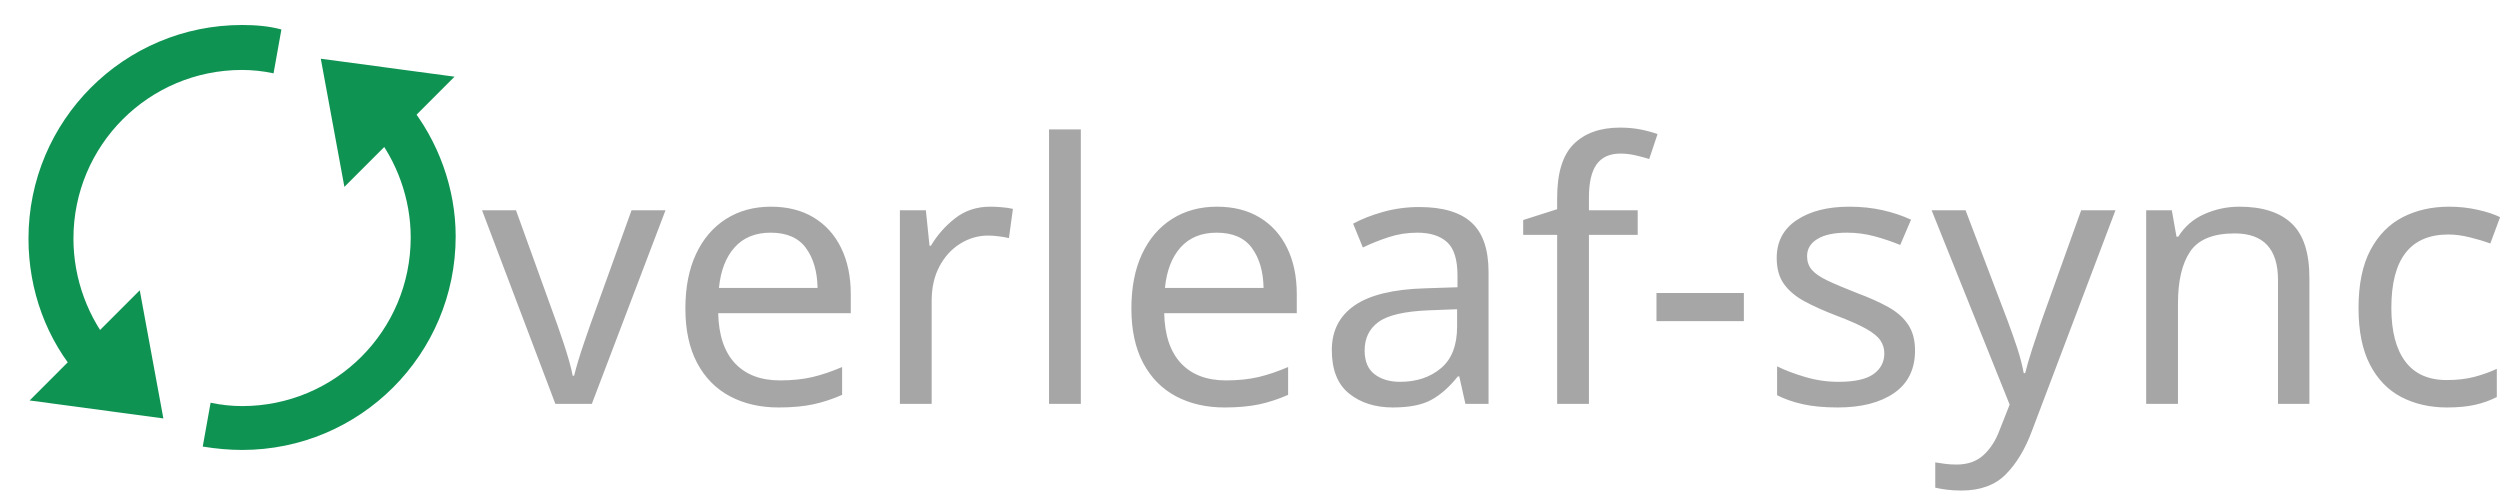
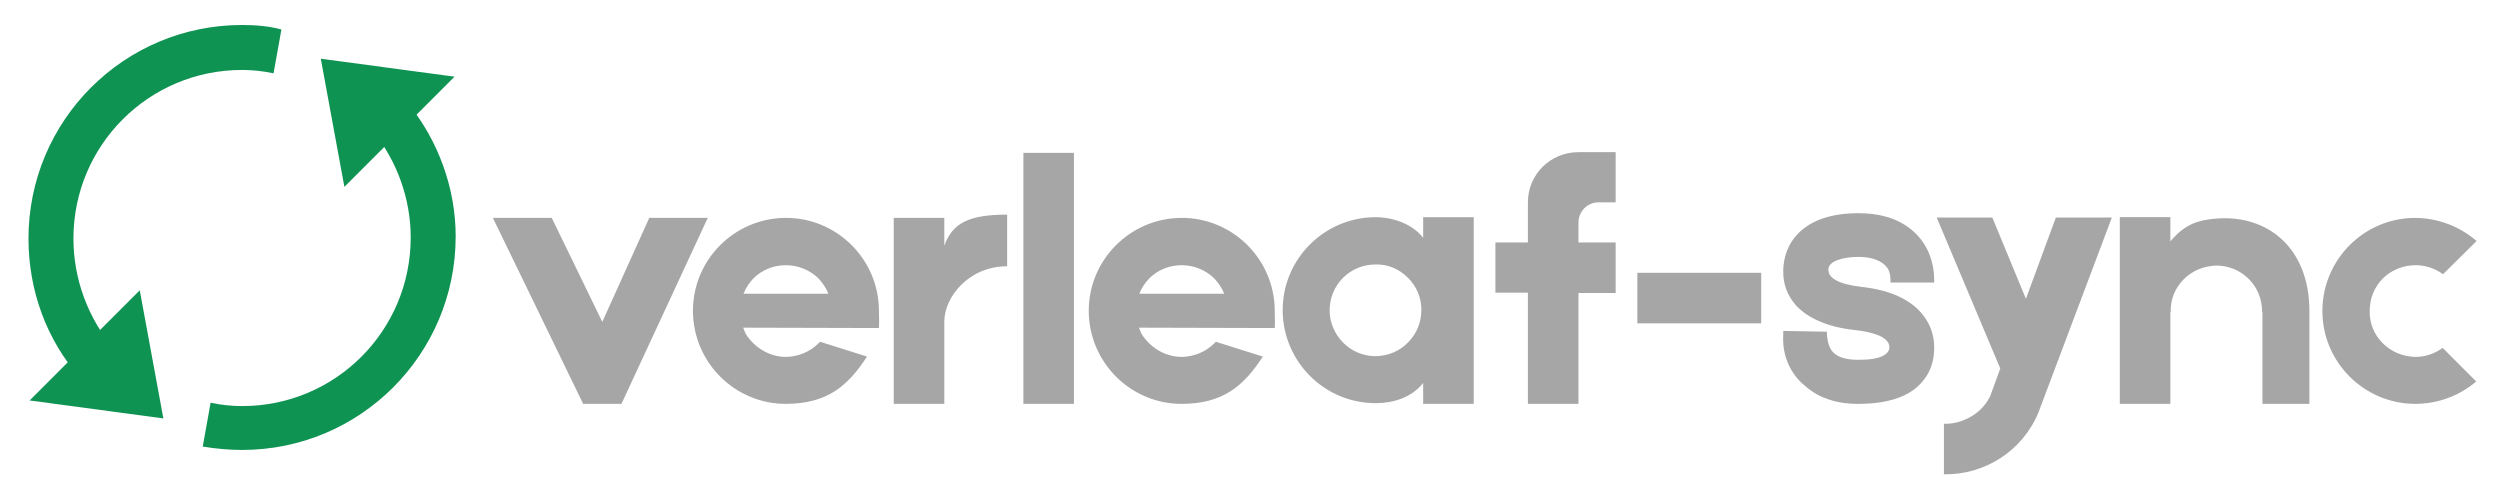
<svg xmlns="http://www.w3.org/2000/svg" width="793.795" height="157.634" viewBox="0 0 793.795 157.634" version="1.1" id="svg1" xml:space="preserve">
  <defs id="defs1">
    <rect x="183.024" y="143.321" width="705.365" height="136.047" id="rect4" />
    <rect x="235.548" y="131.177" width="569.469" height="224.929" id="rect3" />
    <rect x="120.165" y="105.64" width="361.664" height="156.207" id="rect2" />
    <rect x="132.289" y="77.986" width="320.333" height="199.549" id="rect1" />
  </defs>
  <g id="layer1" transform="translate(-12.36443,-151.5545)">
    <text xml:space="preserve" id="text1" style="font-style:normal;font-variant:normal;font-weight:normal;font-stretch:normal;font-family:Etna;-inkscape-font-specification:Etna;white-space:pre;shape-inside:url(#rect1);fill:#000000" />
    <text xml:space="preserve" id="text2" style="font-style:normal;font-variant:normal;font-weight:normal;font-stretch:normal;font-size:53.333px;font-family:Etna;-inkscape-font-specification:Etna;white-space:pre;shape-inside:url(#rect2);fill:#000000" transform="translate(153.743,82.97721)" />
    <g style="fill:#0f9353;fill-opacity:1" id="g2" transform="matrix(11.30352,0,0,11.30352,10.10344,147.8249)">
      <g fill="#008000" id="g3" style="fill:#0f9353;fill-opacity:1">
        <path d="M 11.642,3.211 10.663,4 c 0.695,0.853 1.074,1.926 1.074,3 0,2.621 -2.116,4.737 -4.737,4.737 -0.284,0 -0.6,-0.032 -0.884,-0.095 l -0.221,1.232 c 0.379,0.063 0.758,0.095 1.105,0.095 3.316,0 6,-2.684 6,-6 0,-1.326 -0.474,-2.684 -1.358,-3.758 z" id="path1" style="fill:#0f9353;fill-opacity:1" />
        <path d="M 9.211,1.979 12.968,2.484 9.874,5.579 Z M 7,1.032 c -3.316,0 -6,2.684 -6,6 0,1.453 0.505,2.842 1.453,3.916 L 3.4,10.126 C 2.674,9.274 2.263,8.168 2.263,7.032 2.263,4.411 4.379,2.295 7,2.295 c 0.284,0 0.6,0.032 0.884,0.095 L 8.105,1.158 C 7.758,1.063 7.379,1.032 7,1.032 Z" id="path2" style="fill:#0f9353;fill-opacity:1" />
        <path d="M 4.789,12.084 1.032,11.579 4.126,8.484 Z" id="path3" style="fill:#0f9353;fill-opacity:1" />
      </g>
    </g>
-     <text xml:space="preserve" id="text3" style="font-style:normal;font-variant:normal;font-weight:normal;font-stretch:normal;font-size:114.667px;font-family:Etna;-inkscape-font-specification:Etna;white-space:pre;shape-inside:url(#rect4);fill:#a6a6a6;fill-opacity:1;fill-rule:nonzero" transform="translate(-17.60086,36.13487)">
-       <tspan x="183.025" y="243.656" id="tspan2">verleaf-sync</tspan>
-     </text>
+     <path d="M 236.116,184.602 221.209,217.626 205.156,184.602 H 186.465 l 28.667,59.053 h 12.155 l 27.405,-59.053 z m 72.928,29.355 c -0.115,-16.283 -13.416,-29.469 -29.699,-29.355 -16.283,0.115 -29.469,13.416 -29.355,29.699 0.115,16.283 13.416,29.469 29.699,29.355 12.843,-0.115 19.379,-5.504 25.571,-15.021 l -14.907,-4.701 c -0.115,0.115 -0.344,0.344 -0.459,0.459 -2.752,2.752 -6.421,4.243 -10.32,4.357 -3.784,0 -7.453,-1.491 -10.32,-4.243 -1.72,-1.72 -2.523,-2.752 -3.325,-5.045 l 43.115,0.115 c 0.115,-0.803 0,-4.816 0,-5.619 z m -29.584,-14.333 c 3.899,0 7.568,1.491 10.32,4.128 1.376,1.491 2.523,3.096 3.211,4.931 h -26.947 c 0.688,-1.835 1.835,-3.44 3.096,-4.816 2.752,-2.752 6.421,-4.243 10.32,-4.243 z m 50.339,-6.192 v -8.829 h -16.053 v 32.909 26.144 h 16.053 v -26.144 c 0,-7.568 7.568,-17.544 19.952,-17.544 v -16.397 c -11.925,0 -17.315,2.523 -19.952,9.861 z m 41.165,-29.469 H 354.911 v 79.694 h 16.053 z m 63.755,49.995 c -0.115,-16.283 -13.416,-29.469 -29.699,-29.355 -16.283,0.115 -29.469,13.416 -29.355,29.699 0.115,16.283 13.416,29.469 29.699,29.355 12.843,-0.115 19.379,-5.504 25.571,-15.021 l -14.907,-4.701 c -0.115,0.115 -0.344,0.344 -0.459,0.459 -2.752,2.752 -6.421,4.243 -10.32,4.357 -3.784,0 -7.453,-1.491 -10.32,-4.243 -1.72,-1.72 -2.523,-2.752 -3.325,-5.045 l 43.115,0.115 c 0.115,-0.803 0,-4.816 0,-5.619 z m -29.584,-14.333 c 3.899,0 7.568,1.491 10.32,4.128 1.376,1.491 2.523,3.096 3.211,4.931 h -26.947 c 0.688,-1.835 1.835,-3.44 3.096,-4.816 2.752,-2.752 6.421,-4.243 10.32,-4.243 z m 76.712,-15.251 v 6.536 c -3.555,-4.472 -9.632,-6.536 -15.251,-6.536 -16.283,0.115 -29.469,13.416 -29.355,29.699 0.115,16.283 13.416,29.469 29.699,29.355 5.389,0 11.352,-1.835 14.907,-6.421 v 6.651 h 16.053 v -59.283 z m -4.816,39.789 c -2.637,2.752 -6.307,4.243 -10.205,4.357 -3.899,0 -7.568,-1.491 -10.32,-4.243 -2.752,-2.752 -4.357,-6.421 -4.357,-10.32 0,-3.899 1.491,-7.568 4.243,-10.32 2.752,-2.752 6.421,-4.243 10.32,-4.243 3.784,-0.115 7.453,1.376 10.205,4.128 2.867,2.752 4.357,6.421 4.357,10.32 0,3.899 -1.491,7.568 -4.243,10.32 z m 60.429,-44.491 h 5.504 v -15.939 h -11.811 c -8.944,0 -16.053,7.109 -16.053,15.939 v 12.728 H 504.781 v 15.939 h 10.32 v 7.453 27.864 h 16.053 v -27.864 -7.339 h 11.811 v -16.053 h -11.811 v -6.307 c 0,-3.555 2.867,-6.421 6.307,-6.421 z m 12.384,38.413 h 39.331 v -16.053 h -39.331 z m 70.062,25.571 c 4.816,0 8.829,-0.573 12.269,-1.72 3.325,-1.147 6.077,-2.867 8.027,-5.16 3.899,-4.472 3.899,-9.288 3.899,-11.123 0,-4.013 -1.376,-7.683 -4.013,-10.779 -3.899,-4.587 -10.435,-7.453 -19.149,-8.371 -3.669,-0.459 -6.421,-1.147 -8.141,-2.179 -1.605,-0.917 -2.293,-1.949 -2.293,-3.325 0,-2.752 4.816,-4.013 9.632,-4.013 4.243,0 7.453,1.261 9.059,3.44 0.917,1.261 1.032,3.096 1.032,3.669 0,0 0,0 0,0.115 v 0.917 h 13.875 v -1.032 c 0,-0.688 0,-6.307 -3.211,-11.237 -2.867,-4.472 -8.829,-9.747 -20.755,-9.747 -9.059,0 -15.709,2.408 -19.837,7.109 -1.949,2.179 -4.128,5.963 -4.128,11.467 0,4.128 1.376,7.683 4.128,10.779 1.949,2.064 4.472,3.784 7.568,5.045 3.096,1.376 6.995,2.293 11.467,2.752 3.899,0.459 10.549,1.72 10.549,5.389 0,0.688 -0.229,1.835 -2.064,2.752 -1.72,0.917 -4.357,1.261 -7.912,1.261 -4.243,0 -7.224,-1.032 -8.6,-3.325 -1.147,-1.835 -1.261,-4.701 -1.261,-4.701 v -0.917 h -1.032 l -12.843,-0.229 v 1.147 c 0,0 0,0 0,0.115 -0.344,6.077 1.835,11.467 5.963,15.365 2.523,2.293 4.816,3.784 7.339,4.701 3.096,1.261 6.536,1.835 10.435,1.835 z m 80.611,-59.168 h -17.773 l -9.517,25.8 -10.664,-25.8 h -17.659 l 20.181,47.931 -3.211,8.829 c -1.605,3.211 -4.243,5.733 -7.568,7.224 -2.179,1.032 -4.701,1.605 -7.109,1.491 v 16.053 c 12.843,0.229 24.997,-7.339 30.043,-19.723 z m 33.024,0.344 c -5.275,0.459 -9.632,1.491 -14.448,7.224 v -7.683 h -16.053 v 59.283 h 16.053 v -29.125 h 0.115 c 0,0 0,-0.115 0,-0.115 -0.115,-3.899 1.376,-7.568 4.128,-10.32 2.752,-2.752 6.421,-4.243 10.32,-4.357 3.899,0 7.568,1.491 10.32,4.243 2.752,2.752 4.243,6.421 4.243,10.32 0,0 0,0.115 0,0.229 h 0.115 v 25.456 3.669 h 14.907 v -28.093 c 0,-0.459 0,-0.917 0,-1.376 0,-20.296 -13.531,-30.731 -29.699,-29.355 z m 72.011,41.051 c -2.523,1.835 -5.504,2.867 -8.715,2.867 -3.899,-0.115 -7.568,-1.605 -10.32,-4.357 -2.752,-2.752 -4.243,-6.421 -4.128,-10.32 0,-3.899 1.491,-7.568 4.243,-10.32 2.752,-2.637 6.421,-4.128 10.32,-4.128 3.211,0 6.192,1.032 8.715,2.867 l 10.664,-10.549 c -5.16,-4.472 -11.925,-7.224 -19.264,-7.339 -16.283,-0.115 -29.584,13.072 -29.699,29.355 -0.115,16.283 13.072,29.584 29.355,29.699 7.453,0 14.219,-2.637 19.493,-7.109 z" id="text3" style="font-size:114.667px;font-family:Etna;-inkscape-font-specification:Etna;white-space:pre;fill:#a6a6a6" aria-label="verleaf-sync" transform="translate(-17.60086,36.13487)" />
    <text xml:space="preserve" style="font-style:normal;font-variant:normal;font-weight:normal;font-stretch:normal;font-size:114.667px;font-family:Etna;-inkscape-font-specification:Etna;fill:#a6a6a6;fill-opacity:1;fill-rule:nonzero" x="547.493" y="88.636" id="text5">
      <tspan id="tspan5" x="547.493" y="88.636" />
    </text>
    <rect style="fill:#0f9353;fill-opacity:0" id="rect5" width="780.295" height="154.702" x="17.101" y="148.11" />
    <rect style="fill:#0f9353;fill-opacity:0" id="rect6" width="792.629" height="164.824" x="14.567" y="147.046" ry="0" />
    <rect style="fill:#0f9353;fill-opacity:0" id="rect7" width="795.256" height="159.517" x="12.485" y="150.763" />
  </g>
</svg>
